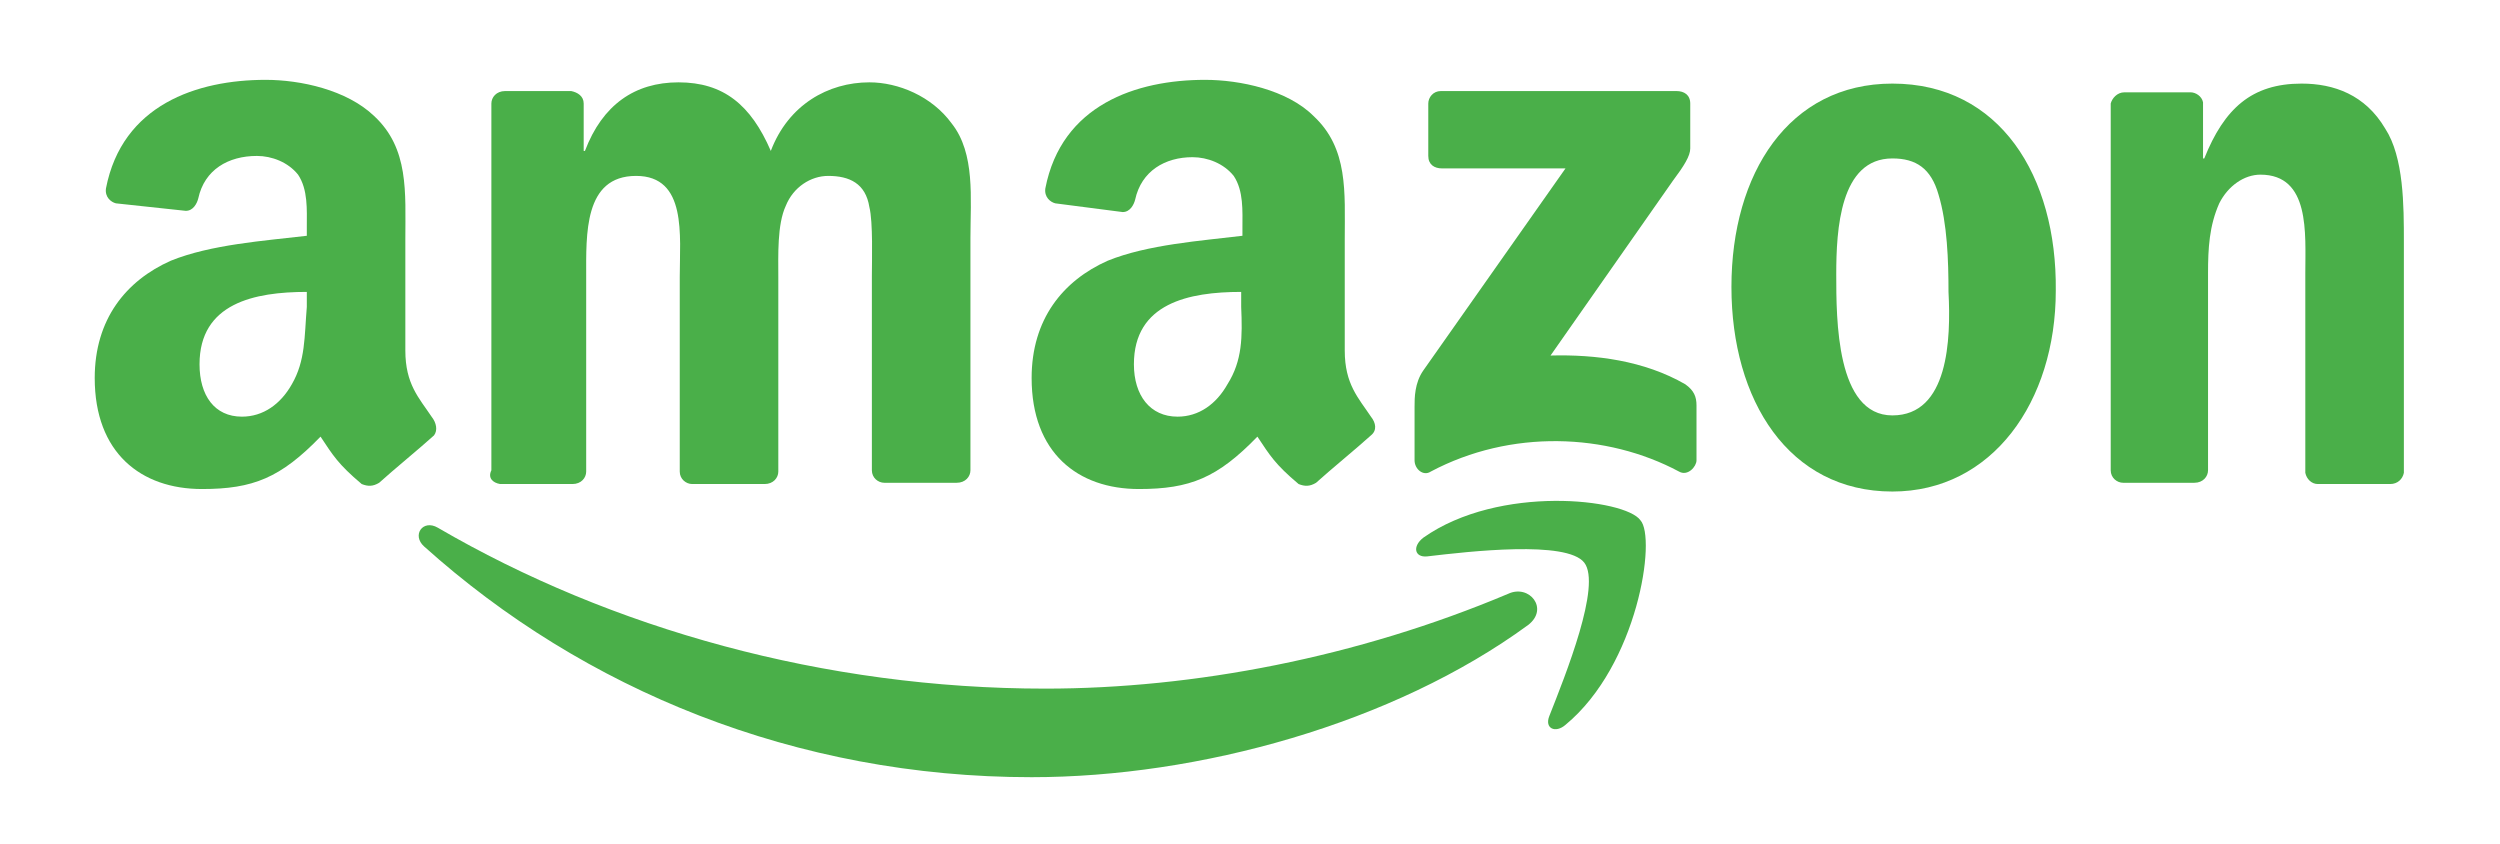
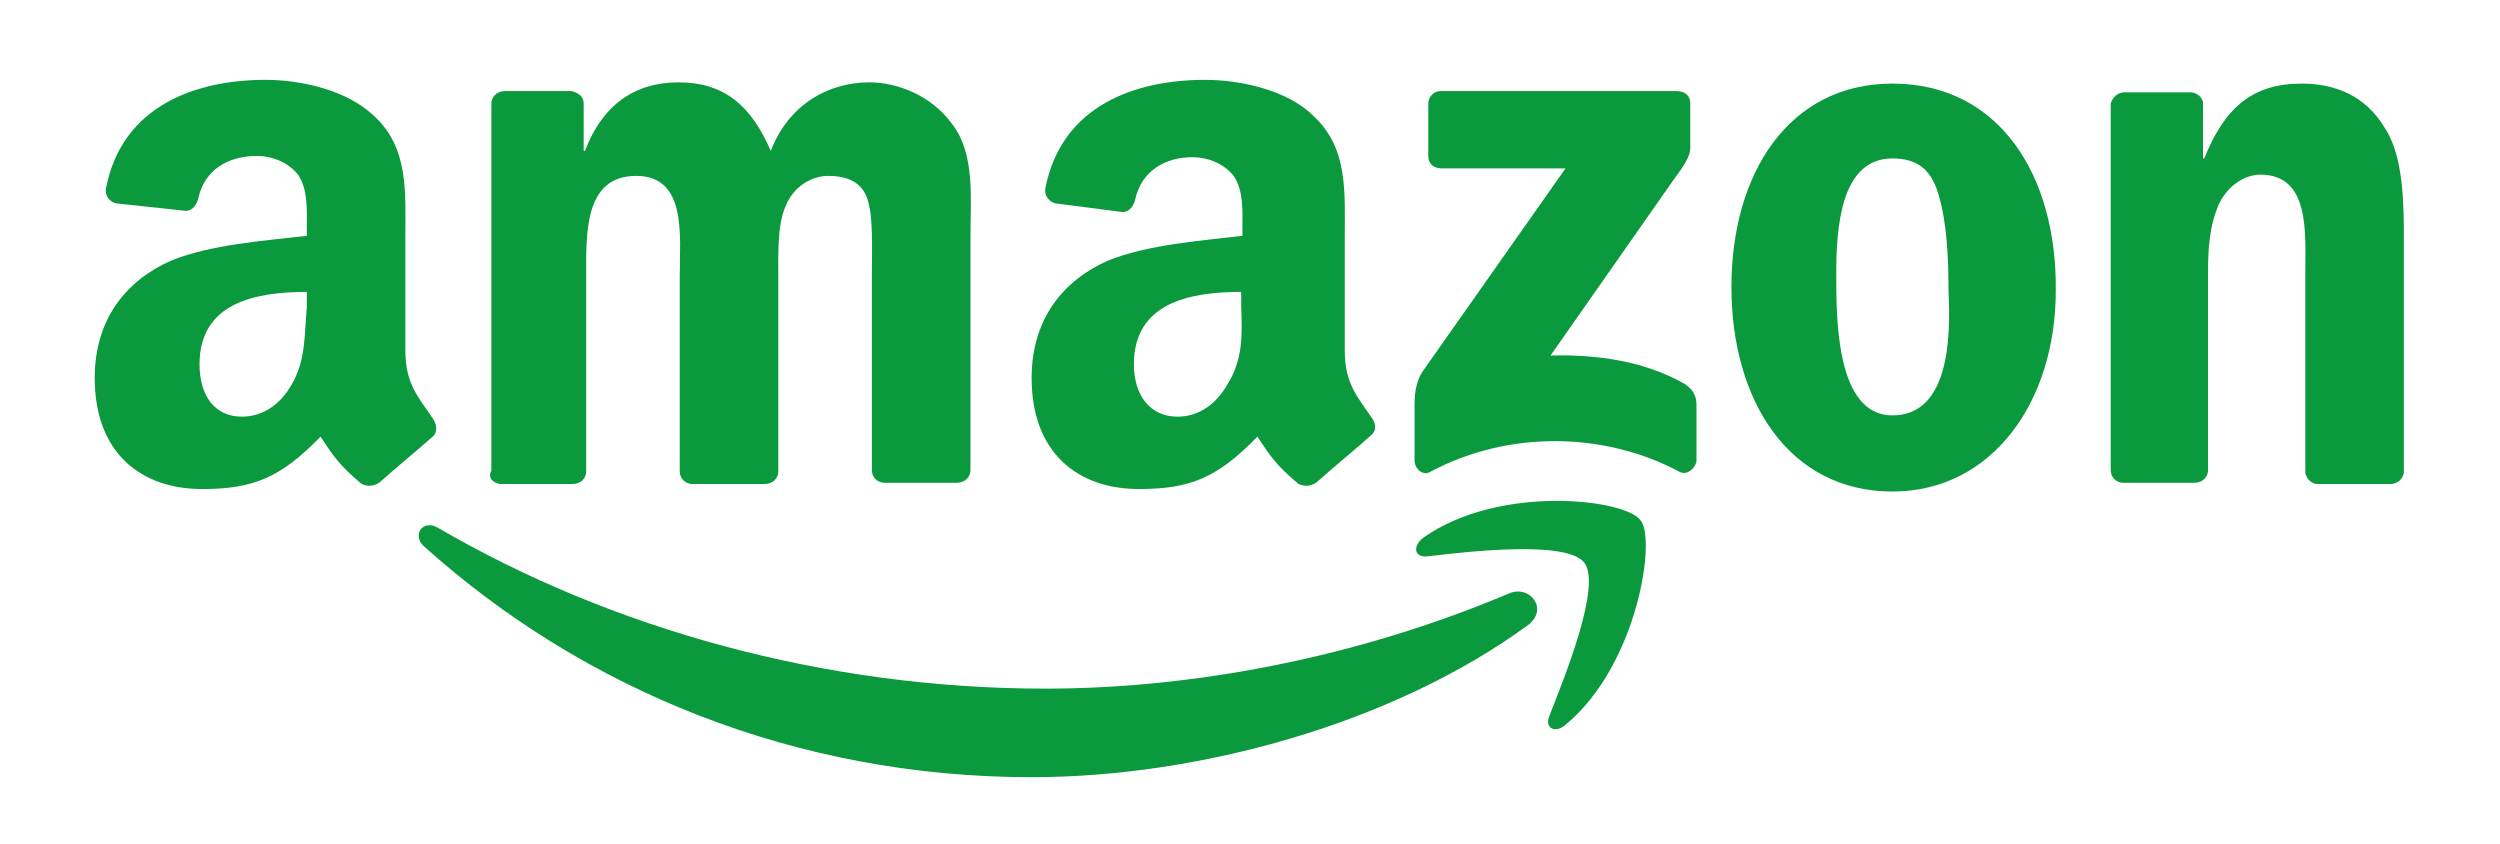
<svg xmlns="http://www.w3.org/2000/svg" width="80" height="27" viewBox="0 0 80 27" fill="none">
-   <path d="M48.261 19.002C43.431 21.038 38.201 22.036 33.45 22.036C26.385 22.036 19.558 20.12 14.009 16.886C13.53 16.607 13.171 17.126 13.57 17.485C18.68 22.076 25.466 24.87 33.011 24.87C38.361 24.87 44.588 23.154 48.9 20C49.578 19.481 48.939 18.683 48.261 19.002Z" fill="#4AAF49" />
-   <path d="M45.546 17.206C45.187 17.485 45.266 17.844 45.666 17.805C47.023 17.645 50.137 17.286 50.696 18.004C51.254 18.723 50.097 21.597 49.578 22.914C49.418 23.314 49.777 23.473 50.097 23.194C52.412 21.278 53.011 17.206 52.492 16.647C52.013 15.968 47.981 15.489 45.546 17.206Z" fill="#4AAF49" />
-   <path d="M53.928 12.296C52.611 11.537 51.054 11.338 49.617 11.377L53.529 5.789C53.888 5.31 54.088 4.99 54.088 4.751V3.314C54.088 3.034 53.888 2.914 53.649 2.914H46.104C45.864 2.914 45.705 3.114 45.705 3.314V4.99C45.705 5.27 45.904 5.389 46.144 5.389H50.096L45.545 11.856C45.266 12.256 45.266 12.735 45.266 13.014V14.731C45.266 15.01 45.545 15.25 45.785 15.09C48.34 13.733 51.413 13.852 53.729 15.09C54.008 15.25 54.288 14.93 54.288 14.731V12.974C54.288 12.695 54.208 12.495 53.928 12.296Z" fill="#4AAF49" />
-   <path d="M16.004 15.489H18.319C18.599 15.489 18.758 15.29 18.758 15.09V8.862C18.758 7.505 18.678 5.629 20.355 5.629C21.992 5.629 21.752 7.545 21.752 8.862V15.09C21.752 15.329 21.952 15.489 22.151 15.489H24.467C24.746 15.489 24.906 15.29 24.906 15.09V8.862C24.906 8.184 24.866 7.186 25.145 6.587C25.385 5.988 25.944 5.629 26.503 5.629C27.181 5.629 27.7 5.868 27.82 6.627C27.94 7.106 27.9 8.343 27.9 8.822V15.05C27.9 15.29 28.1 15.449 28.299 15.449H30.614C30.894 15.449 31.054 15.249 31.054 15.05V7.625C31.054 6.347 31.213 4.91 30.455 3.952C29.816 3.074 28.738 2.635 27.82 2.635C26.503 2.635 25.225 3.353 24.666 4.83C24.028 3.353 23.149 2.635 21.712 2.635C20.315 2.635 19.277 3.353 18.718 4.83H18.678V3.313C18.678 3.074 18.479 2.954 18.279 2.914H16.163C15.884 2.914 15.724 3.114 15.724 3.313V15.05C15.605 15.29 15.764 15.449 16.004 15.489Z" fill="#4AAF49" />
-   <path d="M60.556 2.675C57.243 2.675 55.406 5.549 55.406 9.182C55.406 12.814 57.243 15.729 60.556 15.729C63.75 15.729 65.785 12.854 65.785 9.301C65.825 5.629 63.989 2.675 60.556 2.675ZM60.556 13.293C58.76 13.293 58.76 10.22 58.76 8.782C58.76 7.345 58.879 5.07 60.556 5.07C61.314 5.07 61.794 5.389 62.033 6.228C62.312 7.146 62.352 8.343 62.352 9.341C62.432 10.858 62.352 13.293 60.556 13.293Z" fill="#4AAF49" />
-   <path d="M73.651 2.675C72.054 2.675 71.176 3.473 70.537 5.07H70.497V3.273C70.457 3.074 70.257 2.954 70.098 2.954H67.982C67.743 2.954 67.583 3.154 67.543 3.313V15.05C67.543 15.29 67.743 15.449 67.942 15.449H70.218C70.497 15.449 70.657 15.249 70.657 15.05V8.743C70.657 7.944 70.697 7.226 71.016 6.507C71.296 5.948 71.814 5.589 72.333 5.589C73.93 5.589 73.77 7.465 73.77 8.743V15.13C73.81 15.329 73.97 15.489 74.17 15.489H76.485C76.725 15.489 76.884 15.329 76.924 15.13V7.745C76.924 6.587 76.924 5.03 76.325 4.112C75.687 3.034 74.689 2.675 73.651 2.675Z" fill="#4AAF49" />
-   <path d="M39.758 7.545C38.441 7.705 36.724 7.824 35.447 8.343C34.01 8.982 33.012 10.22 33.012 12.096C33.012 14.491 34.489 15.649 36.445 15.649C38.082 15.649 38.96 15.29 40.237 13.972C40.636 14.571 40.796 14.85 41.555 15.489C41.754 15.569 41.914 15.569 42.114 15.449C42.553 15.05 43.431 14.331 43.87 13.932C44.07 13.773 44.03 13.533 43.87 13.333C43.471 12.735 43.032 12.296 43.032 11.218V7.665C43.032 6.148 43.151 4.751 42.034 3.713C41.195 2.874 39.678 2.555 38.561 2.555C36.365 2.555 33.97 3.353 33.451 6.028C33.411 6.307 33.611 6.467 33.77 6.507L35.926 6.786C36.165 6.786 36.285 6.547 36.325 6.387C36.525 5.469 37.283 5.03 38.161 5.03C38.641 5.03 39.159 5.23 39.479 5.629C39.798 6.108 39.758 6.747 39.758 7.305V7.545ZM39.279 12.296C38.92 12.934 38.361 13.333 37.682 13.333C36.804 13.333 36.285 12.655 36.285 11.657C36.285 9.701 38.042 9.341 39.718 9.341V9.82C39.758 10.778 39.758 11.537 39.279 12.296Z" fill="#4AAF49" />
-   <path d="M13.81 13.333C13.411 12.735 12.971 12.296 12.971 11.218V7.665C12.971 6.148 13.091 4.751 11.973 3.713C11.095 2.874 9.618 2.555 8.5 2.555C6.305 2.555 3.909 3.353 3.391 6.028C3.351 6.307 3.55 6.467 3.71 6.507L5.945 6.747C6.185 6.747 6.305 6.507 6.345 6.347C6.544 5.429 7.303 4.99 8.221 4.99C8.7 4.99 9.219 5.19 9.538 5.589C9.858 6.068 9.818 6.707 9.818 7.266V7.545C8.46 7.705 6.744 7.824 5.466 8.343C4.029 8.982 3.031 10.22 3.031 12.096C3.031 14.491 4.508 15.649 6.464 15.649C8.101 15.649 8.979 15.29 10.257 13.972C10.656 14.571 10.816 14.85 11.574 15.489C11.774 15.569 11.933 15.569 12.133 15.449C12.572 15.05 13.45 14.331 13.889 13.932C14.009 13.773 13.969 13.533 13.81 13.333ZM9.339 12.296C8.979 12.934 8.42 13.333 7.742 13.333C6.864 13.333 6.385 12.655 6.385 11.657C6.385 9.701 8.141 9.341 9.818 9.341V9.82C9.738 10.778 9.778 11.537 9.339 12.296Z" fill="#4AAF49" />
+   <path d="M48.261 19.002C43.431 21.038 38.201 22.036 33.45 22.036C26.385 22.036 19.558 20.12 14.009 16.886C13.53 16.607 13.171 17.126 13.57 17.485C18.68 22.076 25.466 24.87 33.011 24.87C38.361 24.87 44.588 23.154 48.9 20C49.578 19.481 48.939 18.683 48.261 19.002Z" fill="#0a993c" />
+   <path d="M45.546 17.206C45.187 17.485 45.266 17.844 45.666 17.805C47.023 17.645 50.137 17.286 50.696 18.004C51.254 18.723 50.097 21.597 49.578 22.914C49.418 23.314 49.777 23.473 50.097 23.194C52.412 21.278 53.011 17.206 52.492 16.647C52.013 15.968 47.981 15.489 45.546 17.206Z" fill="#0a993c" />
+   <path d="M53.928 12.296C52.611 11.537 51.054 11.338 49.617 11.377L53.529 5.789C53.888 5.31 54.088 4.99 54.088 4.751V3.314C54.088 3.034 53.888 2.914 53.649 2.914H46.104C45.864 2.914 45.705 3.114 45.705 3.314V4.99C45.705 5.27 45.904 5.389 46.144 5.389H50.096L45.545 11.856C45.266 12.256 45.266 12.735 45.266 13.014V14.731C45.266 15.01 45.545 15.25 45.785 15.09C48.34 13.733 51.413 13.852 53.729 15.09C54.008 15.25 54.288 14.93 54.288 14.731V12.974C54.288 12.695 54.208 12.495 53.928 12.296Z" fill="#0a993c" />
+   <path d="M16.004 15.489H18.319C18.599 15.489 18.758 15.29 18.758 15.09V8.862C18.758 7.505 18.678 5.629 20.355 5.629C21.992 5.629 21.752 7.545 21.752 8.862V15.09C21.752 15.329 21.952 15.489 22.151 15.489H24.467C24.746 15.489 24.906 15.29 24.906 15.09V8.862C24.906 8.184 24.866 7.186 25.145 6.587C25.385 5.988 25.944 5.629 26.503 5.629C27.181 5.629 27.7 5.868 27.82 6.627C27.94 7.106 27.9 8.343 27.9 8.822V15.05C27.9 15.29 28.1 15.449 28.299 15.449H30.614C30.894 15.449 31.054 15.249 31.054 15.05V7.625C31.054 6.347 31.213 4.91 30.455 3.952C29.816 3.074 28.738 2.635 27.82 2.635C26.503 2.635 25.225 3.353 24.666 4.83C24.028 3.353 23.149 2.635 21.712 2.635C20.315 2.635 19.277 3.353 18.718 4.83H18.678V3.313C18.678 3.074 18.479 2.954 18.279 2.914H16.163C15.884 2.914 15.724 3.114 15.724 3.313V15.05C15.605 15.29 15.764 15.449 16.004 15.489Z" fill="#0a993c" />
+   <path d="M60.556 2.675C57.243 2.675 55.406 5.549 55.406 9.182C55.406 12.814 57.243 15.729 60.556 15.729C63.75 15.729 65.785 12.854 65.785 9.301C65.825 5.629 63.989 2.675 60.556 2.675ZM60.556 13.293C58.76 13.293 58.76 10.22 58.76 8.782C58.76 7.345 58.879 5.07 60.556 5.07C61.314 5.07 61.794 5.389 62.033 6.228C62.312 7.146 62.352 8.343 62.352 9.341C62.432 10.858 62.352 13.293 60.556 13.293Z" fill="#0a993c" />
+   <path d="M73.651 2.675C72.054 2.675 71.176 3.473 70.537 5.07H70.497V3.273C70.457 3.074 70.257 2.954 70.098 2.954H67.982C67.743 2.954 67.583 3.154 67.543 3.313V15.05C67.543 15.29 67.743 15.449 67.942 15.449H70.218C70.497 15.449 70.657 15.249 70.657 15.05V8.743C70.657 7.944 70.697 7.226 71.016 6.507C71.296 5.948 71.814 5.589 72.333 5.589C73.93 5.589 73.77 7.465 73.77 8.743V15.13C73.81 15.329 73.97 15.489 74.17 15.489H76.485C76.725 15.489 76.884 15.329 76.924 15.13V7.745C76.924 6.587 76.924 5.03 76.325 4.112C75.687 3.034 74.689 2.675 73.651 2.675Z" fill="#0a993c" />
+   <path d="M39.758 7.545C38.441 7.705 36.724 7.824 35.447 8.343C34.01 8.982 33.012 10.22 33.012 12.096C33.012 14.491 34.489 15.649 36.445 15.649C38.082 15.649 38.96 15.29 40.237 13.972C40.636 14.571 40.796 14.85 41.555 15.489C41.754 15.569 41.914 15.569 42.114 15.449C42.553 15.05 43.431 14.331 43.87 13.932C44.07 13.773 44.03 13.533 43.87 13.333C43.471 12.735 43.032 12.296 43.032 11.218V7.665C43.032 6.148 43.151 4.751 42.034 3.713C41.195 2.874 39.678 2.555 38.561 2.555C36.365 2.555 33.97 3.353 33.451 6.028C33.411 6.307 33.611 6.467 33.77 6.507L35.926 6.786C36.165 6.786 36.285 6.547 36.325 6.387C36.525 5.469 37.283 5.03 38.161 5.03C38.641 5.03 39.159 5.23 39.479 5.629C39.798 6.108 39.758 6.747 39.758 7.305V7.545ZM39.279 12.296C38.92 12.934 38.361 13.333 37.682 13.333C36.804 13.333 36.285 12.655 36.285 11.657C36.285 9.701 38.042 9.341 39.718 9.341V9.82C39.758 10.778 39.758 11.537 39.279 12.296Z" fill="#0a993c" />
+   <path d="M13.81 13.333C13.411 12.735 12.971 12.296 12.971 11.218V7.665C12.971 6.148 13.091 4.751 11.973 3.713C11.095 2.874 9.618 2.555 8.5 2.555C6.305 2.555 3.909 3.353 3.391 6.028C3.351 6.307 3.55 6.467 3.71 6.507L5.945 6.747C6.185 6.747 6.305 6.507 6.345 6.347C6.544 5.429 7.303 4.99 8.221 4.99C8.7 4.99 9.219 5.19 9.538 5.589C9.858 6.068 9.818 6.707 9.818 7.266V7.545C8.46 7.705 6.744 7.824 5.466 8.343C4.029 8.982 3.031 10.22 3.031 12.096C3.031 14.491 4.508 15.649 6.464 15.649C8.101 15.649 8.979 15.29 10.257 13.972C10.656 14.571 10.816 14.85 11.574 15.489C11.774 15.569 11.933 15.569 12.133 15.449C12.572 15.05 13.45 14.331 13.889 13.932C14.009 13.773 13.969 13.533 13.81 13.333ZM9.339 12.296C8.979 12.934 8.42 13.333 7.742 13.333C6.864 13.333 6.385 12.655 6.385 11.657C6.385 9.701 8.141 9.341 9.818 9.341V9.82C9.738 10.778 9.778 11.537 9.339 12.296Z" fill="#0a993c" />
</svg>
